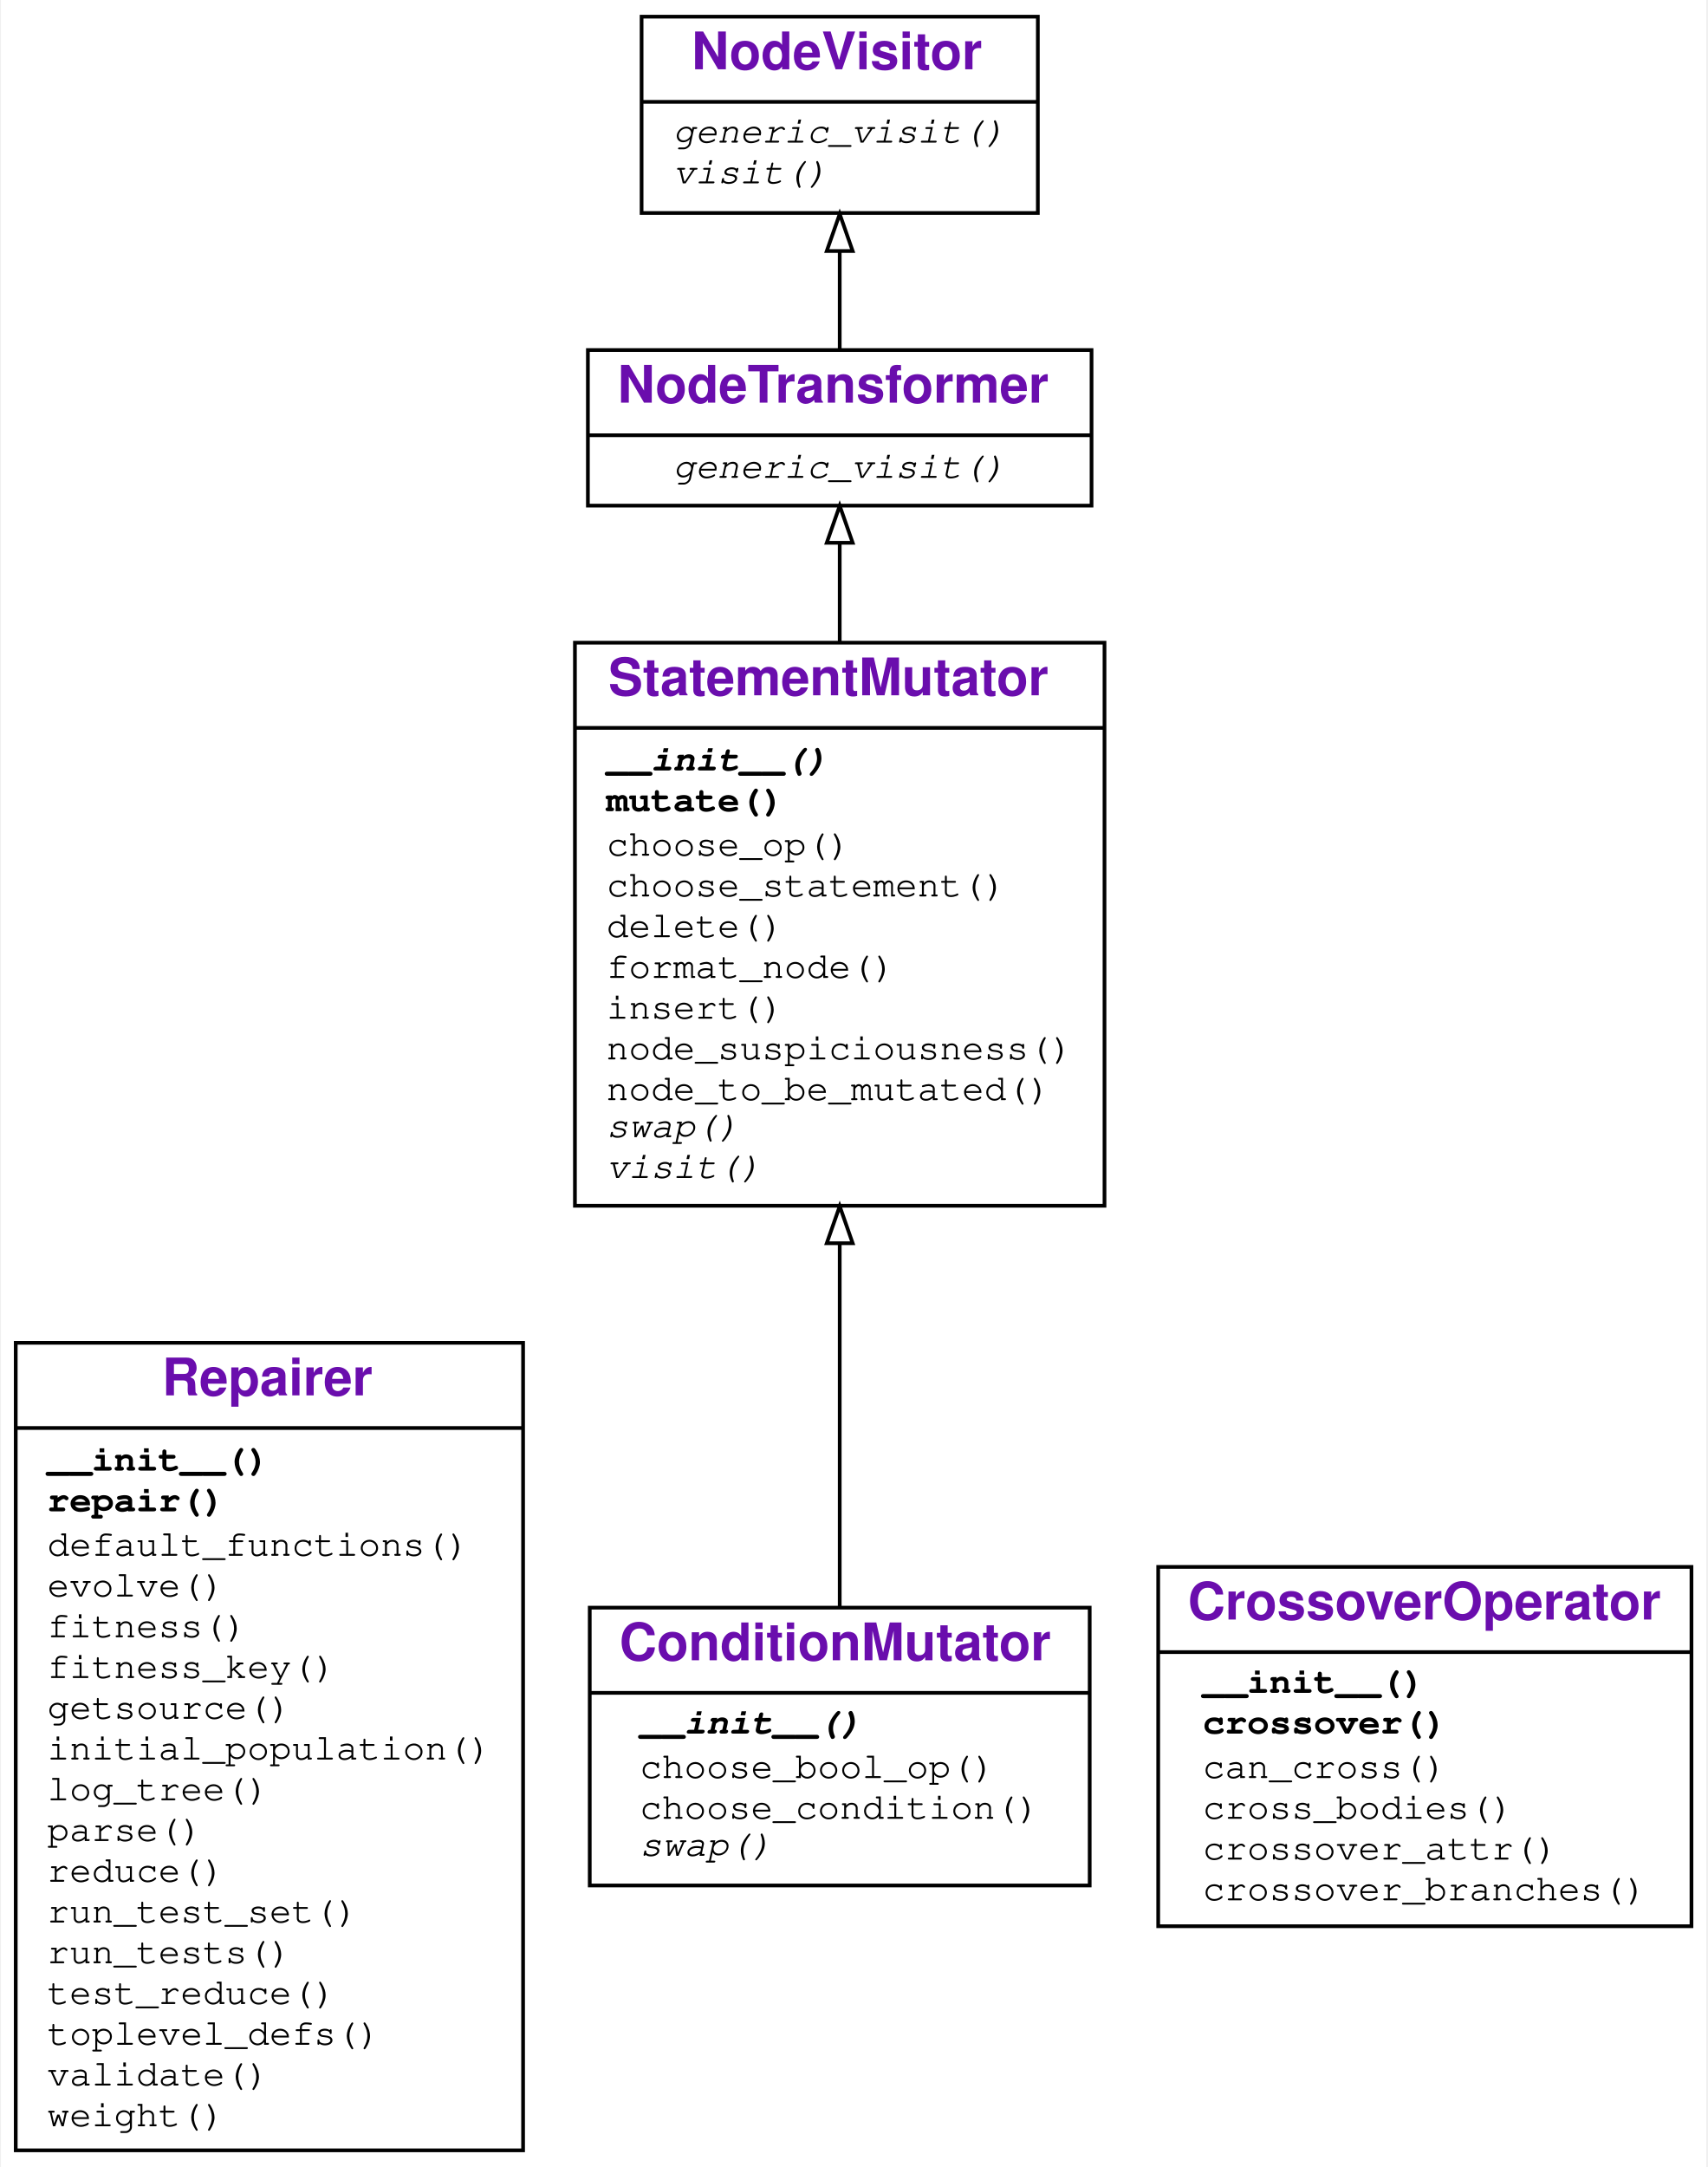
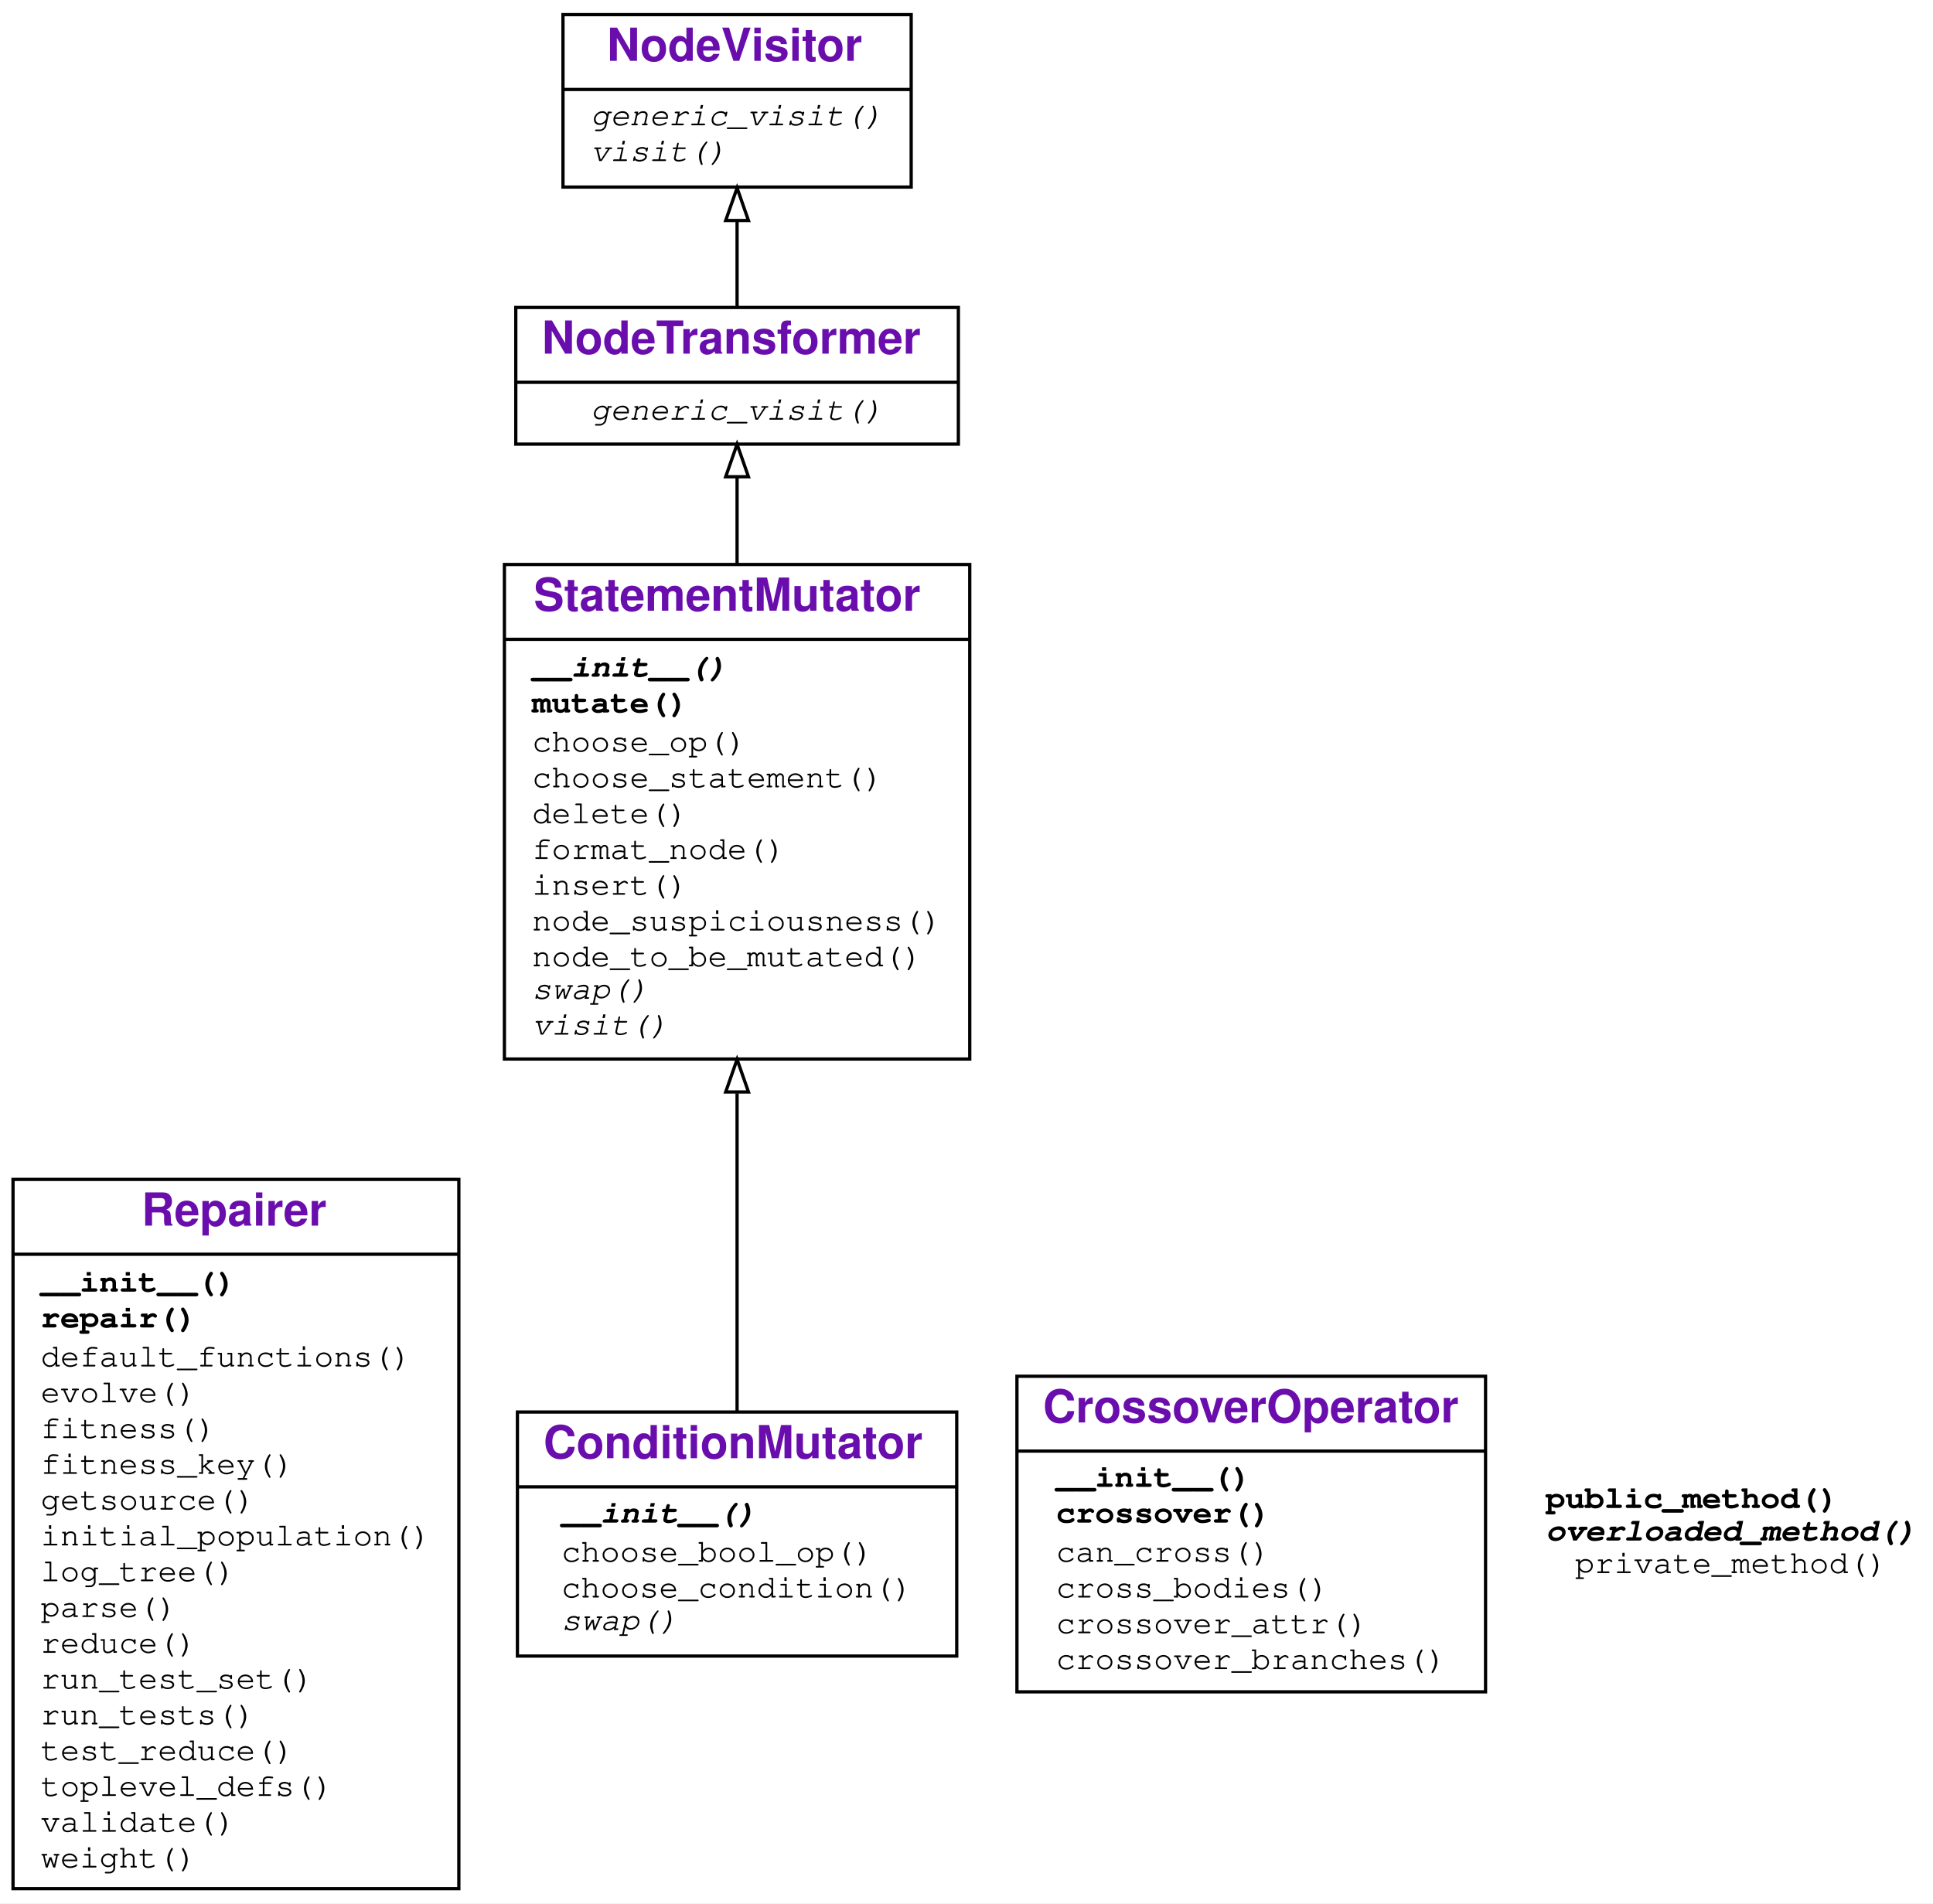
- <svg xmlns="http://www.w3.org/2000/svg" xmlns:xlink="http://www.w3.org/1999/xlink" width="461pt" height="585pt" viewBox="0.00 0.00 460.50 585.00">
+ <svg xmlns="http://www.w3.org/2000/svg" xmlns:xlink="http://www.w3.org/1999/xlink" width="594pt" height="585pt" viewBox="0.00 0.00 594.00 585.00">
  <g id="graph0" class="graph" transform="scale(1 1) rotate(0) translate(4 581)">
    <g id="a_graph0">
      <a xlink:title="Repairer class hierarchy">
-         <polygon fill="#ffffff" stroke="transparent" points="-4,4 -4,-581 456.5,-581 456.5,4 -4,4" />
+         <polygon fill="#ffffff" stroke="transparent" points="-4,4 -4,-581 590,-581 590,4 -4,4" />
      </a>
    </g>
    <g id="node1" class="node">
      <g id="a_node1">
        <a xlink:href="#" xlink:title="class Repairer">
          <polygon fill="none" stroke="#000000" points="0,-.5 0,-218.5 137,-218.5 137,-.5 0,-.5" />
          <text text-anchor="start" x="39.5" y="-204.3" font-family="Raleway, Helvetica, Arial, sans-serif" font-weight="bold" font-size="14.00" fill="#6a0dad">Repairer</text>
          <polyline fill="none" stroke="#000000" points="0,-195.5 137,-195.5 " />
          <g id="a_node1_0">
            <a xlink:href="#" xlink:title="Repairer">
              <g id="a_node1_1">
                <a xlink:href="#" xlink:title="__init__(self, debugger, targets=None, sources=None, log=False, mutator_class=&lt;class '__main__.StatementMutator'&gt;, crossover_class=&lt;class '__main__.CrossoverOperator'&gt;, reducer_class=&lt;class 'DeltaDebugger.DeltaDebugger'&gt;, globals=None):&#10;    Constructor.&#10;    `debugger`: a `DifferenceDebugger` to take tests and coverage from.&#10;    `targets`: a list of functions/modules to be repaired.&#10;    (default: the covered functions in `debugger`, except tests)&#10;    `sources`: a list of functions/modules to take repairs from.&#10;    (default: same as `targets`)&#10;    `globals`: if given, a `globals()` dict for executing targets&#10;    (default: `globals()` of caller)">
                  <text text-anchor="start" x="8.5" y="-184" font-family="'Fira Mono', 'Source Code Pro', 'Courier', monospace" font-weight="bold" font-size="10.00" fill="#000000">__init__()</text>
                </a>
              </g>
              <g id="a_node1_2">
                <a xlink:href="#" xlink:title="repair(self, population_size=40, iterations=100):&#10;    Repair the function we collected test runs from.&#10;    Use a population size of `population_size` and&#10;    at most `iterations` iterations.&#10;    Returns the AST of the repaired function.">
                  <text text-anchor="start" x="8.5" y="-173" font-family="'Fira Mono', 'Source Code Pro', 'Courier', monospace" font-weight="bold" font-size="10.00" fill="#000000">repair()</text>
                </a>
              </g>
              <g id="a_node1_3">
                <a xlink:href="#" xlink:title="default_functions(self):&#10;    Return the set of functions to be repaired.&#10;    Functions whose names start or end in `test` are excluded.">
                  <text text-anchor="start" x="8.5" y="-161" font-family="'Fira Mono', 'Source Code Pro', 'Courier', monospace" font-size="10.00" fill="#000000">default_functions()</text>
                </a>
              </g>
              <g id="a_node1_4">
                <a xlink:href="#" xlink:title="evolve(self, population):&#10;    Evolve the candidate population by mutating and crossover.">
                  <text text-anchor="start" x="8.5" y="-150" font-family="'Fira Mono', 'Source Code Pro', 'Courier', monospace" font-size="10.00" fill="#000000">evolve()</text>
                </a>
              </g>
              <g id="a_node1_5">
                <a xlink:href="#" xlink:title="fitness(self, tree):&#10;    Test `tree`, returning its fitness">
                  <text text-anchor="start" x="8.5" y="-139" font-family="'Fira Mono', 'Source Code Pro', 'Courier', monospace" font-size="10.00" fill="#000000">fitness()</text>
                </a>
              </g>
              <g id="a_node1_6">
                <a xlink:href="#" xlink:title="fitness_key(self, tree):&#10;    Key to be used for sorting the population">
                  <text text-anchor="start" x="8.5" y="-128" font-family="'Fira Mono', 'Source Code Pro', 'Courier', monospace" font-size="10.00" fill="#000000">fitness_key()</text>
                </a>
              </g>
              <g id="a_node1_7">
                <a xlink:href="#" xlink:title="getsource(self, item):&#10;    Get the source for `item`. Can also be a string.">
                  <text text-anchor="start" x="8.5" y="-117" font-family="'Fira Mono', 'Source Code Pro', 'Courier', monospace" font-size="10.00" fill="#000000">getsource()</text>
                </a>
              </g>
              <g id="a_node1_8">
                <a xlink:href="#" xlink:title="initial_population(self, size):&#10;    Return an initial population of size `size`">
                  <text text-anchor="start" x="8.5" y="-106" font-family="'Fira Mono', 'Source Code Pro', 'Courier', monospace" font-size="10.00" fill="#000000">initial_population()</text>
                </a>
              </g>
              <g id="a_node1_9">
                <a xlink:href="#" xlink:title="log_tree(self, description, tree):&#10;    Print out `tree` as source code prefixed by `description`.">
                  <text text-anchor="start" x="8.5" y="-95" font-family="'Fira Mono', 'Source Code Pro', 'Courier', monospace" font-size="10.00" fill="#000000">log_tree()</text>
                </a>
              </g>
              <g id="a_node1_10">
                <a xlink:href="#" xlink:title="parse(self, items):&#10;    Read in a set of items into a single tree">
                  <text text-anchor="start" x="8.5" y="-84" font-family="'Fira Mono', 'Source Code Pro', 'Courier', monospace" font-size="10.00" fill="#000000">parse()</text>
                </a>
              </g>
              <g id="a_node1_11">
                <a xlink:href="#" xlink:title="reduce(self, tree):&#10;    Simplify `tree` using delta debugging.">
                  <text text-anchor="start" x="8.5" y="-73" font-family="'Fira Mono', 'Source Code Pro', 'Courier', monospace" font-size="10.00" fill="#000000">reduce()</text>
                </a>
              </g>
              <g id="a_node1_12">
                <a xlink:href="#" xlink:title="run_test_set(self, test_set, validate=False):&#10;    Run given `test_set`&#10;    (`DifferenceDebugger.PASS` or `DifferenceDebugger.FAIL`).&#10;    If `validate` is set, check expectations.&#10;    Return number of passed tests.">
                  <text text-anchor="start" x="8.5" y="-62" font-family="'Fira Mono', 'Source Code Pro', 'Courier', monospace" font-size="10.00" fill="#000000">run_test_set()</text>
                </a>
              </g>
              <g id="a_node1_13">
                <a xlink:href="#" xlink:title="run_tests(self, validate=False):&#10;    Run passing and failing tests, returning weighted fitness.">
                  <text text-anchor="start" x="8.5" y="-51" font-family="'Fira Mono', 'Source Code Pro', 'Courier', monospace" font-size="10.00" fill="#000000">run_tests()</text>
                </a>
              </g>
              <g id="a_node1_14">
                <a xlink:href="#" xlink:title="test_reduce(self, source_lines, original_fitness):&#10;    Test function for delta debugging.">
                  <text text-anchor="start" x="8.5" y="-40" font-family="'Fira Mono', 'Source Code Pro', 'Courier', monospace" font-size="10.00" fill="#000000">test_reduce()</text>
                </a>
              </g>
              <g id="a_node1_15">
                <a xlink:href="#" xlink:title="toplevel_defs(self, tree):&#10;    Return a list of defined functions and classes in `tree`">
                  <text text-anchor="start" x="8.5" y="-29" font-family="'Fira Mono', 'Source Code Pro', 'Courier', monospace" font-size="10.00" fill="#000000">toplevel_defs()</text>
                </a>
              </g>
              <g id="a_node1_16">
                <a xlink:href="#" xlink:title="validate(self)">
                  <text text-anchor="start" x="8.5" y="-18" font-family="'Fira Mono', 'Source Code Pro', 'Courier', monospace" font-size="10.00" fill="#000000">validate()</text>
                </a>
              </g>
              <g id="a_node1_17">
                <a xlink:href="#" xlink:title="weight(self, test_set):&#10;    Return the weight of `test_set`&#10;    (`DifferenceDebugger.PASS` or `DifferenceDebugger.FAIL`).&#10;    ">
                  <text text-anchor="start" x="8.5" y="-7" font-family="'Fira Mono', 'Source Code Pro', 'Courier', monospace" font-size="10.00" fill="#000000">weight()</text>
                </a>
              </g>
            </a>
          </g>
        </a>
      </g>
    </g>
    <g id="node2" class="node">
      <g id="a_node2">
        <a xlink:href="#" xlink:title="class ConditionMutator">
          <polygon fill="none" stroke="#000000" points="155,-72 155,-147 290,-147 290,-72 155,-72" />
          <text text-anchor="start" x="163" y="-132.8" font-family="Raleway, Helvetica, Arial, sans-serif" font-weight="bold" font-size="14.00" fill="#6a0dad">ConditionMutator</text>
          <polyline fill="none" stroke="#000000" points="155,-124 290,-124 " />
          <g id="a_node2_18">
            <a xlink:href="#" xlink:title="ConditionMutator">
              <g id="a_node2_19">
                <a xlink:href="#" xlink:title="__init__(self, *args, **kwargs):&#10;    Constructor. Arguments are as with `StatementMutator` constructor.">
                  <text text-anchor="start" x="168.5" y="-113" font-family="'Fira Mono', 'Source Code Pro', 'Courier', monospace" font-weight="bold" font-style="italic" font-size="10.00" fill="#000000">__init__()</text>
                </a>
              </g>
              <g id="a_node2_20">
                <a xlink:href="#" xlink:title="choose_bool_op(self)">
                  <text text-anchor="start" x="168.5" y="-101" font-family="'Fira Mono', 'Source Code Pro', 'Courier', monospace" font-size="10.00" fill="#000000">choose_bool_op()</text>
                </a>
              </g>
              <g id="a_node2_21">
                <a xlink:href="#" xlink:title="choose_condition(self):&#10;    Return a random condition from source.">
                  <text text-anchor="start" x="168.5" y="-90" font-family="'Fira Mono', 'Source Code Pro', 'Courier', monospace" font-size="10.00" fill="#000000">choose_condition()</text>
                </a>
              </g>
              <g id="a_node2_22">
                <a xlink:href="#" xlink:title="swap(self, node):&#10;    Replace `node` condition by a condition from `source`">
                  <text text-anchor="start" x="168.5" y="-80" font-family="'Fira Mono', 'Source Code Pro', 'Courier', monospace" font-style="italic" font-size="10.00" fill="#000000">swap()</text>
                </a>
              </g>
            </a>
          </g>
        </a>
      </g>
    </g>
    <g id="node3" class="node">
      <g id="a_node3">
        <a xlink:href="#" xlink:title="class StatementMutator">
          <polygon fill="none" stroke="#000000" points="151,-255.5 151,-407.5 294,-407.5 294,-255.5 151,-255.5" />
          <text text-anchor="start" x="160" y="-393.3" font-family="Raleway, Helvetica, Arial, sans-serif" font-weight="bold" font-size="14.00" fill="#6a0dad">StatementMutator</text>
          <polyline fill="none" stroke="#000000" points="151,-384.5 294,-384.5 " />
          <g id="a_node3_23">
            <a xlink:href="#" xlink:title="StatementMutator">
              <g id="a_node3_24">
                <a xlink:href="#" xlink:title="__init__(self, suspiciousness_func=None, source=None, log=False):&#10;    Constructor.&#10;    `suspiciousness_func` is a function that takes a location&#10;    (function, line_number) and returns a suspiciousness value&#10;    between 0 and 1.0. If not given, all locations get the&#10;    same suspiciousness of 1.0.&#10;    `source` is a list of statements to choose from.">
                  <text text-anchor="start" x="159.5" y="-373" font-family="'Fira Mono', 'Source Code Pro', 'Courier', monospace" font-weight="bold" font-style="italic" font-size="10.00" fill="#000000">__init__()</text>
                </a>
              </g>
              <g id="a_node3_25">
                <a xlink:href="#" xlink:title="mutate(self, tree):&#10;    Mutate the given AST `tree` in place. Return mutated tree.">
                  <text text-anchor="start" x="159.5" y="-362" font-family="'Fira Mono', 'Source Code Pro', 'Courier', monospace" font-weight="bold" font-size="10.00" fill="#000000">mutate()</text>
                </a>
              </g>
              <g id="a_node3_26">
                <a xlink:href="#" xlink:title="choose_op(self)">
                  <text text-anchor="start" x="159.5" y="-350" font-family="'Fira Mono', 'Source Code Pro', 'Courier', monospace" font-size="10.00" fill="#000000">choose_op()</text>
                </a>
              </g>
              <g id="a_node3_27">
                <a xlink:href="#" xlink:title="choose_statement(self)">
                  <text text-anchor="start" x="159.5" y="-339" font-family="'Fira Mono', 'Source Code Pro', 'Courier', monospace" font-size="10.00" fill="#000000">choose_statement()</text>
                </a>
              </g>
              <g id="a_node3_28">
                <a xlink:href="#" xlink:title="delete(self, node):&#10;    Delete `node`.">
                  <text text-anchor="start" x="159.5" y="-328" font-family="'Fira Mono', 'Source Code Pro', 'Courier', monospace" font-size="10.00" fill="#000000">delete()</text>
                </a>
              </g>
              <g id="a_node3_29">
                <a xlink:href="#" xlink:title="format_node(self, node):&#10;    Return a string representation for `node`.">
                  <text text-anchor="start" x="159.5" y="-317" font-family="'Fira Mono', 'Source Code Pro', 'Courier', monospace" font-size="10.00" fill="#000000">format_node()</text>
                </a>
              </g>
              <g id="a_node3_30">
                <a xlink:href="#" xlink:title="insert(self, node):&#10;    Insert a random node from `source` after `node`">
                  <text text-anchor="start" x="159.5" y="-306" font-family="'Fira Mono', 'Source Code Pro', 'Courier', monospace" font-size="10.00" fill="#000000">insert()</text>
                </a>
              </g>
              <g id="a_node3_31">
                <a xlink:href="#" xlink:title="node_suspiciousness(self, stmt, func_name)">
                  <text text-anchor="start" x="159.5" y="-295" font-family="'Fira Mono', 'Source Code Pro', 'Courier', monospace" font-size="10.00" fill="#000000">node_suspiciousness()</text>
                </a>
              </g>
              <g id="a_node3_32">
                <a xlink:href="#" xlink:title="node_to_be_mutated(self, tree)">
                  <text text-anchor="start" x="159.5" y="-284" font-family="'Fira Mono', 'Source Code Pro', 'Courier', monospace" font-size="10.00" fill="#000000">node_to_be_mutated()</text>
                </a>
              </g>
              <g id="a_node3_33">
                <a xlink:href="#" xlink:title="swap(self, node):&#10;    Replace `node` with a random node from `source`">
                  <text text-anchor="start" x="159.5" y="-274" font-family="'Fira Mono', 'Source Code Pro', 'Courier', monospace" font-style="italic" font-size="10.00" fill="#000000">swap()</text>
                </a>
              </g>
              <g id="a_node3_34">
                <a xlink:href="#" xlink:title="visit(self, node)">
                  <text text-anchor="start" x="159.5" y="-263" font-family="'Fira Mono', 'Source Code Pro', 'Courier', monospace" font-style="italic" font-size="10.00" fill="#000000">visit()</text>
                </a>
              </g>
            </a>
          </g>
        </a>
      </g>
    </g>
    <g id="edge1" class="edge">
      <path fill="none" stroke="#000000" d="M222.5,-147.159C222.5,-173.953 222.5,-211.067 222.5,-244.974" />
      <polygon fill="none" stroke="#000000" points="219,-245.379 222.5,-255.379 226,-245.379 219,-245.379" />
    </g>
    <g id="node4" class="node">
      <g id="a_node4">
        <a xlink:href="ast.ipynb" xlink:title="class NodeTransformer:&#10;    &#10;    A :class:`NodeVisitor` subclass that walks the abstract syntax tree and&#10;    allows modification of nodes.&#10;    &#10;    The `NodeTransformer` will walk the AST and use the return value of the&#10;    visitor methods to replace or remove the old node.  If the return value of&#10;    the visitor method is ``None``, the node will be removed from its location,&#10;    otherwise it is replaced with the return value.  The return value may be the&#10;    original node in which case no replacement takes place.&#10;    &#10;    Here is an example transformer that rewrites all occurrences of name lookups&#10;    (``foo``) to ``data['foo']``::&#10;    &#10;    class RewriteName(NodeTransformer):&#10;    &#10;    def visit_Name(self, node):&#10;    return copy_location(Subscript(&#10;    value=Name(id='data', ctx=Load()),&#10;    slice=Index(value=Str(s=node.id)),&#10;    ctx=node.ctx&#10;    ), node)&#10;    &#10;    Keep in mind that if the node you're operating on has child nodes you must&#10;    either transform the child nodes yourself or call the :meth:`generic_visit`&#10;    method for the node first.&#10;    &#10;    For nodes that were part of a collection of statements (that applies to all&#10;    statement nodes), the visitor may also return a list of nodes rather than&#10;    just a single node.&#10;    &#10;    Usually you use the transformer like this::&#10;    &#10;    node = YourTransformer().visit(node)&#10;    ">
          <polygon fill="none" stroke="#000000" points="154.5,-444.5 154.5,-486.5 290.5,-486.5 290.5,-444.5 154.5,-444.5" />
          <text text-anchor="start" x="162.5" y="-472.3" font-family="Raleway, Helvetica, Arial, sans-serif" font-weight="bold" font-size="14.00" fill="#6a0dad">NodeTransformer</text>
          <polyline fill="none" stroke="#000000" points="154.5,-463.5 290.5,-463.5 " />
          <g id="a_node4_35">
            <a xlink:href="#" xlink:title="NodeTransformer">
              <g id="a_node4_36">
                <a xlink:href="ast.ipynb" xlink:title="generic_visit(self, node)">
                  <text text-anchor="start" x="177.5" y="-452" font-family="'Fira Mono', 'Source Code Pro', 'Courier', monospace" font-style="italic" font-size="10.00" fill="#000000">generic_visit()</text>
                </a>
              </g>
            </a>
          </g>
        </a>
      </g>
    </g>
    <g id="edge2" class="edge">
      <path fill="none" stroke="#000000" d="M222.5,-407.505C222.5,-416.952 222.5,-426.155 222.5,-434.346" />
      <polygon fill="none" stroke="#000000" points="219,-434.465 222.5,-444.465 226,-434.465 219,-434.465" />
    </g>
    <g id="node5" class="node">
      <g id="a_node5">
        <a xlink:href="ast.ipynb" xlink:title="class NodeVisitor:&#10;    &#10;    A node visitor base class that walks the abstract syntax tree and calls a&#10;    visitor function for every node found.  This function may return a value&#10;    which is forwarded by the `visit` method.&#10;    &#10;    This class is meant to be subclassed, with the subclass adding visitor&#10;    methods.&#10;    &#10;    Per default the visitor functions for the nodes are ``'visit_'`` +&#10;    class name of the node.  So a `TryFinally` node visit function would&#10;    be `visit_TryFinally`.  This behavior can be changed by overriding&#10;    the `visit` method.  If no visitor function exists for a node&#10;    (return value `None`) the `generic_visit` visitor is used instead.&#10;    &#10;    Don't use the `NodeVisitor` if you want to apply changes to nodes during&#10;    traversing.  For this a special visitor exists (`NodeTransformer`) that&#10;    allows modifications.&#10;    ">
          <polygon fill="none" stroke="#000000" points="169,-523.5 169,-576.5 276,-576.5 276,-523.5 169,-523.5" />
          <text text-anchor="start" x="182.5" y="-562.3" font-family="Raleway, Helvetica, Arial, sans-serif" font-weight="bold" font-size="14.00" fill="#6a0dad">NodeVisitor</text>
          <polyline fill="none" stroke="#000000" points="169,-553.5 276,-553.5 " />
          <g id="a_node5_37">
            <a xlink:href="#" xlink:title="NodeVisitor">
              <g id="a_node5_38">
                <a xlink:href="ast.ipynb" xlink:title="generic_visit(self, node):&#10;    Called if no explicit visitor function exists for a node.">
                  <text text-anchor="start" x="177.5" y="-542.5" font-family="'Fira Mono', 'Source Code Pro', 'Courier', monospace" font-style="italic" font-size="10.00" fill="#000000">generic_visit()</text>
                </a>
              </g>
              <g id="a_node5_39">
                <a xlink:href="ast.ipynb" xlink:title="visit(self, node):&#10;    Visit a node.">
                  <text text-anchor="start" x="177.5" y="-531.5" font-family="'Fira Mono', 'Source Code Pro', 'Courier', monospace" font-style="italic" font-size="10.00" fill="#000000">visit()</text>
                </a>
              </g>
            </a>
          </g>
        </a>
      </g>
    </g>
    <g id="edge3" class="edge">
      <path fill="none" stroke="#000000" d="M222.5,-486.823C222.5,-494.765 222.5,-504.026 222.5,-512.971" />
      <polygon fill="none" stroke="#000000" points="219,-513.227 222.5,-523.227 226,-513.227 219,-513.227" />
    </g>
    <g id="node6" class="node">
      <g id="a_node6">
        <a xlink:href="#" xlink:title="class CrossoverOperator">
          <polygon fill="none" stroke="#000000" points="308.5,-61 308.5,-158 452.5,-158 452.5,-61 308.5,-61" />
          <text text-anchor="start" x="316.5" y="-143.8" font-family="Raleway, Helvetica, Arial, sans-serif" font-weight="bold" font-size="14.00" fill="#6a0dad">CrossoverOperator</text>
          <polyline fill="none" stroke="#000000" points="308.5,-135 452.5,-135 " />
          <g id="a_node6_40">
            <a xlink:href="#" xlink:title="CrossoverOperator">
              <g id="a_node6_41">
                <a xlink:href="#" xlink:title="__init__(self, log=False):&#10;    Constructor. If `log` is set, turn on logging.">
                  <text text-anchor="start" x="320.5" y="-124" font-family="'Fira Mono', 'Source Code Pro', 'Courier', monospace" font-weight="bold" font-size="10.00" fill="#000000">__init__()</text>
                </a>
              </g>
              <g id="a_node6_42">
                <a xlink:href="#" xlink:title="crossover(self, t1, t2):&#10;    Do a crossover of ASTs `t1` and `t2`.&#10;    Raises `CrossoverError` if no crossover is found.">
                  <text text-anchor="start" x="320.5" y="-113" font-family="'Fira Mono', 'Source Code Pro', 'Courier', monospace" font-weight="bold" font-size="10.00" fill="#000000">crossover()</text>
                </a>
              </g>
              <g id="a_node6_43">
                <a xlink:href="#" xlink:title="can_cross(self, tree, body_attr='body')">
                  <text text-anchor="start" x="320.5" y="-101" font-family="'Fira Mono', 'Source Code Pro', 'Courier', monospace" font-size="10.00" fill="#000000">can_cross()</text>
                </a>
              </g>
              <g id="a_node6_44">
                <a xlink:href="#" xlink:title="cross_bodies(self, body_1, body_2):&#10;    CrossoverOperator the statement lists `body_1` x `body_2`.&#10;    Return new lists.&#10;    ">
                  <text text-anchor="start" x="320.5" y="-90" font-family="'Fira Mono', 'Source Code Pro', 'Courier', monospace" font-size="10.00" fill="#000000">cross_bodies()</text>
                </a>
              </g>
              <g id="a_node6_45">
                <a xlink:href="#" xlink:title="crossover_attr(self, t1, t2, body_attr):&#10;    CrossoverOperator the bodies `body_attr` of two trees `t1` and `t2`.&#10;    Return True if successful.">
                  <text text-anchor="start" x="320.5" y="-79" font-family="'Fira Mono', 'Source Code Pro', 'Courier', monospace" font-size="10.00" fill="#000000">crossover_attr()</text>
                </a>
              </g>
              <g id="a_node6_46">
                <a xlink:href="#" xlink:title="crossover_branches(self, t1, t2):&#10;    Special case:&#10;    `t1` = `if P: S1 else: S2` x `t2` = `if P': S1' else: S2'`&#10;    becomes&#10;    `t1` = `if P: S2' else: S1'` and `t2` = `if P': S2 else: S1`&#10;    Returns True if successful.&#10;    ">
                  <text text-anchor="start" x="320.5" y="-68" font-family="'Fira Mono', 'Source Code Pro', 'Courier', monospace" font-size="10.00" fill="#000000">crossover_branches()</text>
                </a>
              </g>
            </a>
          </g>
        </a>
      </g>
    </g>
+     <g id="node7" class="node">
+       <text text-anchor="start" x="471" y="-117.5" font-family="'Fira Mono', 'Source Code Pro', 'Courier', monospace" font-weight="bold" font-size="10.00" fill="#000000">public_method()</text>
+       <text text-anchor="start" x="471" y="-107.5" font-family="'Fira Mono', 'Source Code Pro', 'Courier', monospace" font-weight="bold" font-style="italic" font-size="10.00" fill="#000000">overloaded_method()</text>
+       <text text-anchor="start" x="480" y="-97.5" font-family="'Fira Mono', 'Source Code Pro', 'Courier', monospace" font-size="10.00" fill="#000000">private_method()</text>
+     </g>
  </g>
</svg>
